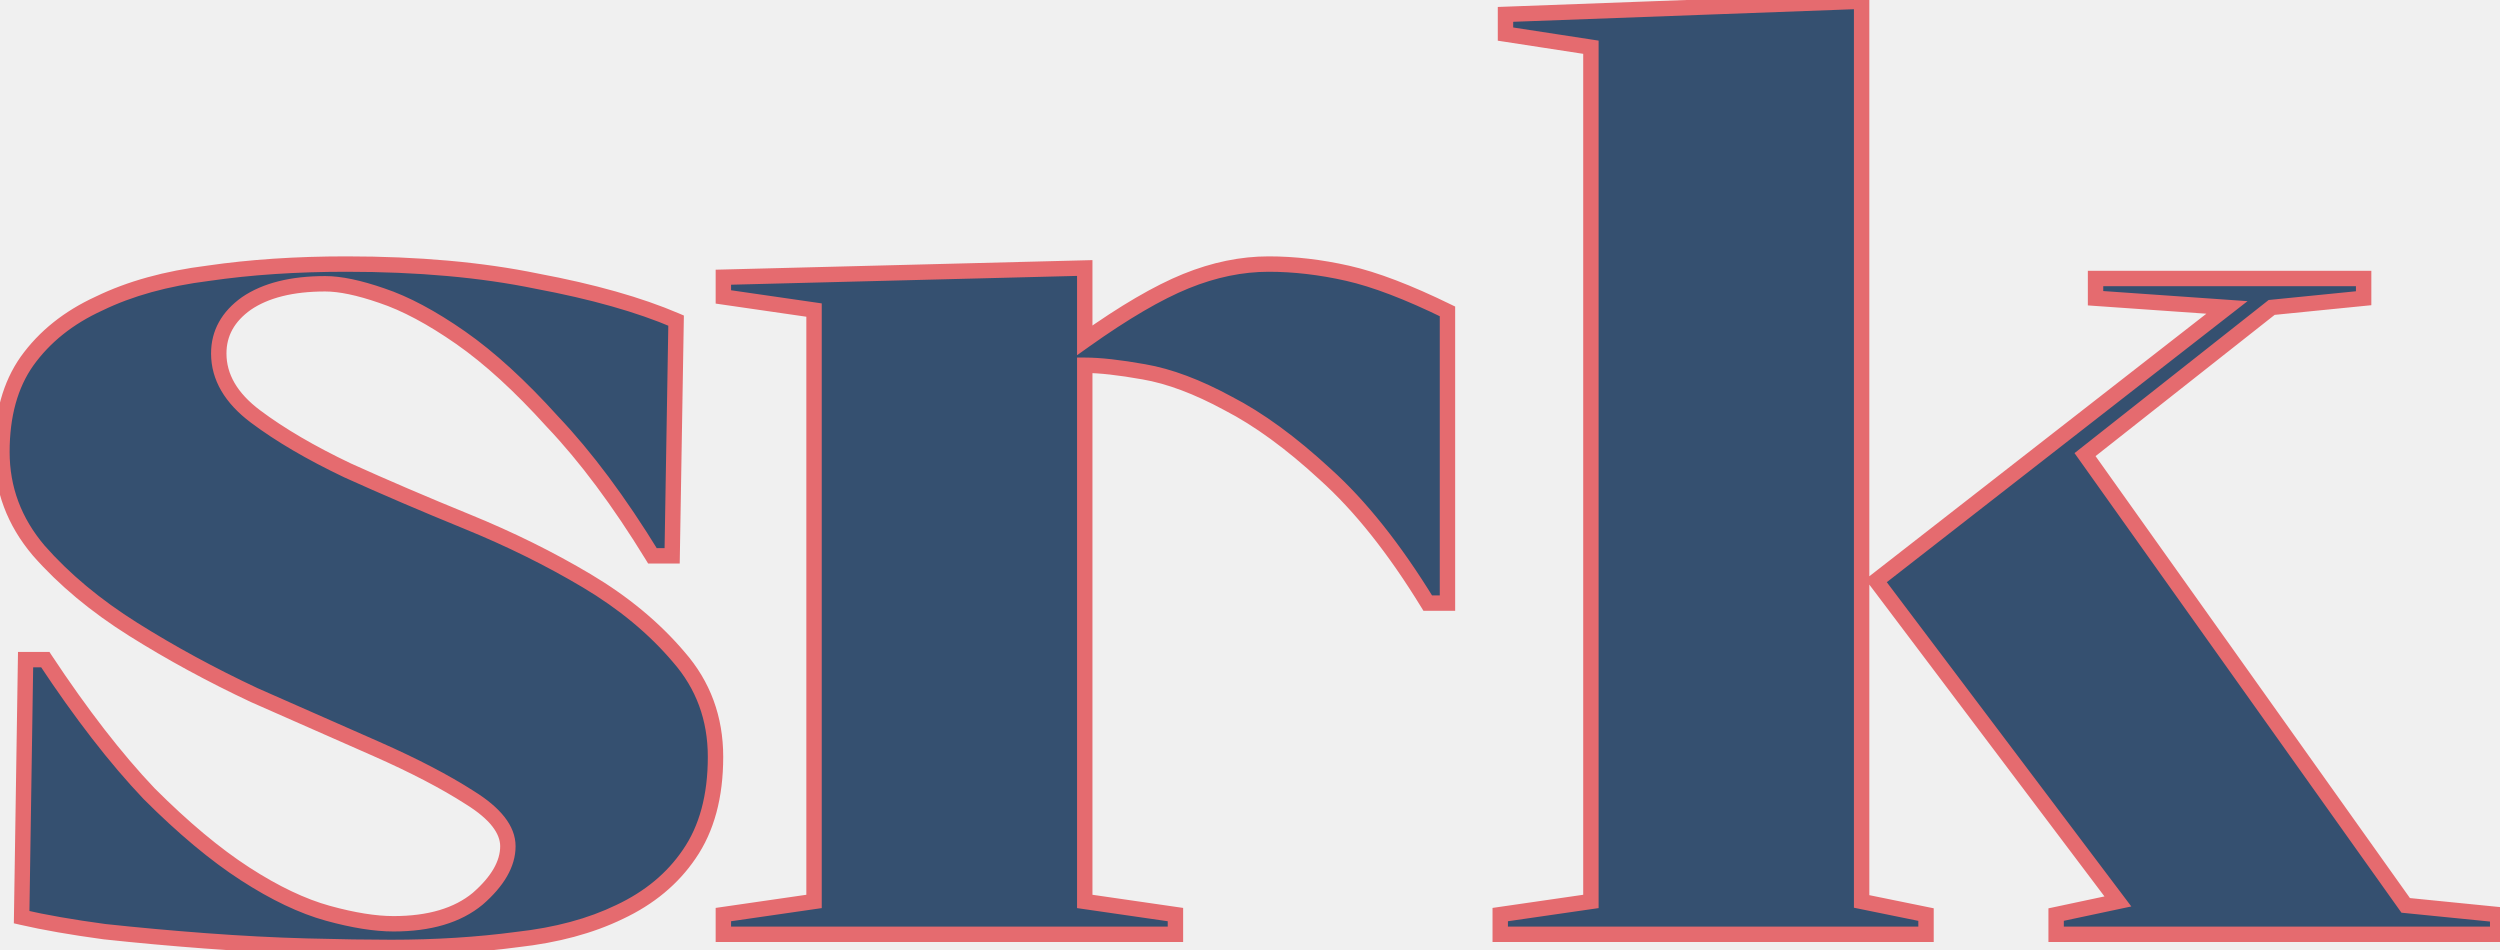
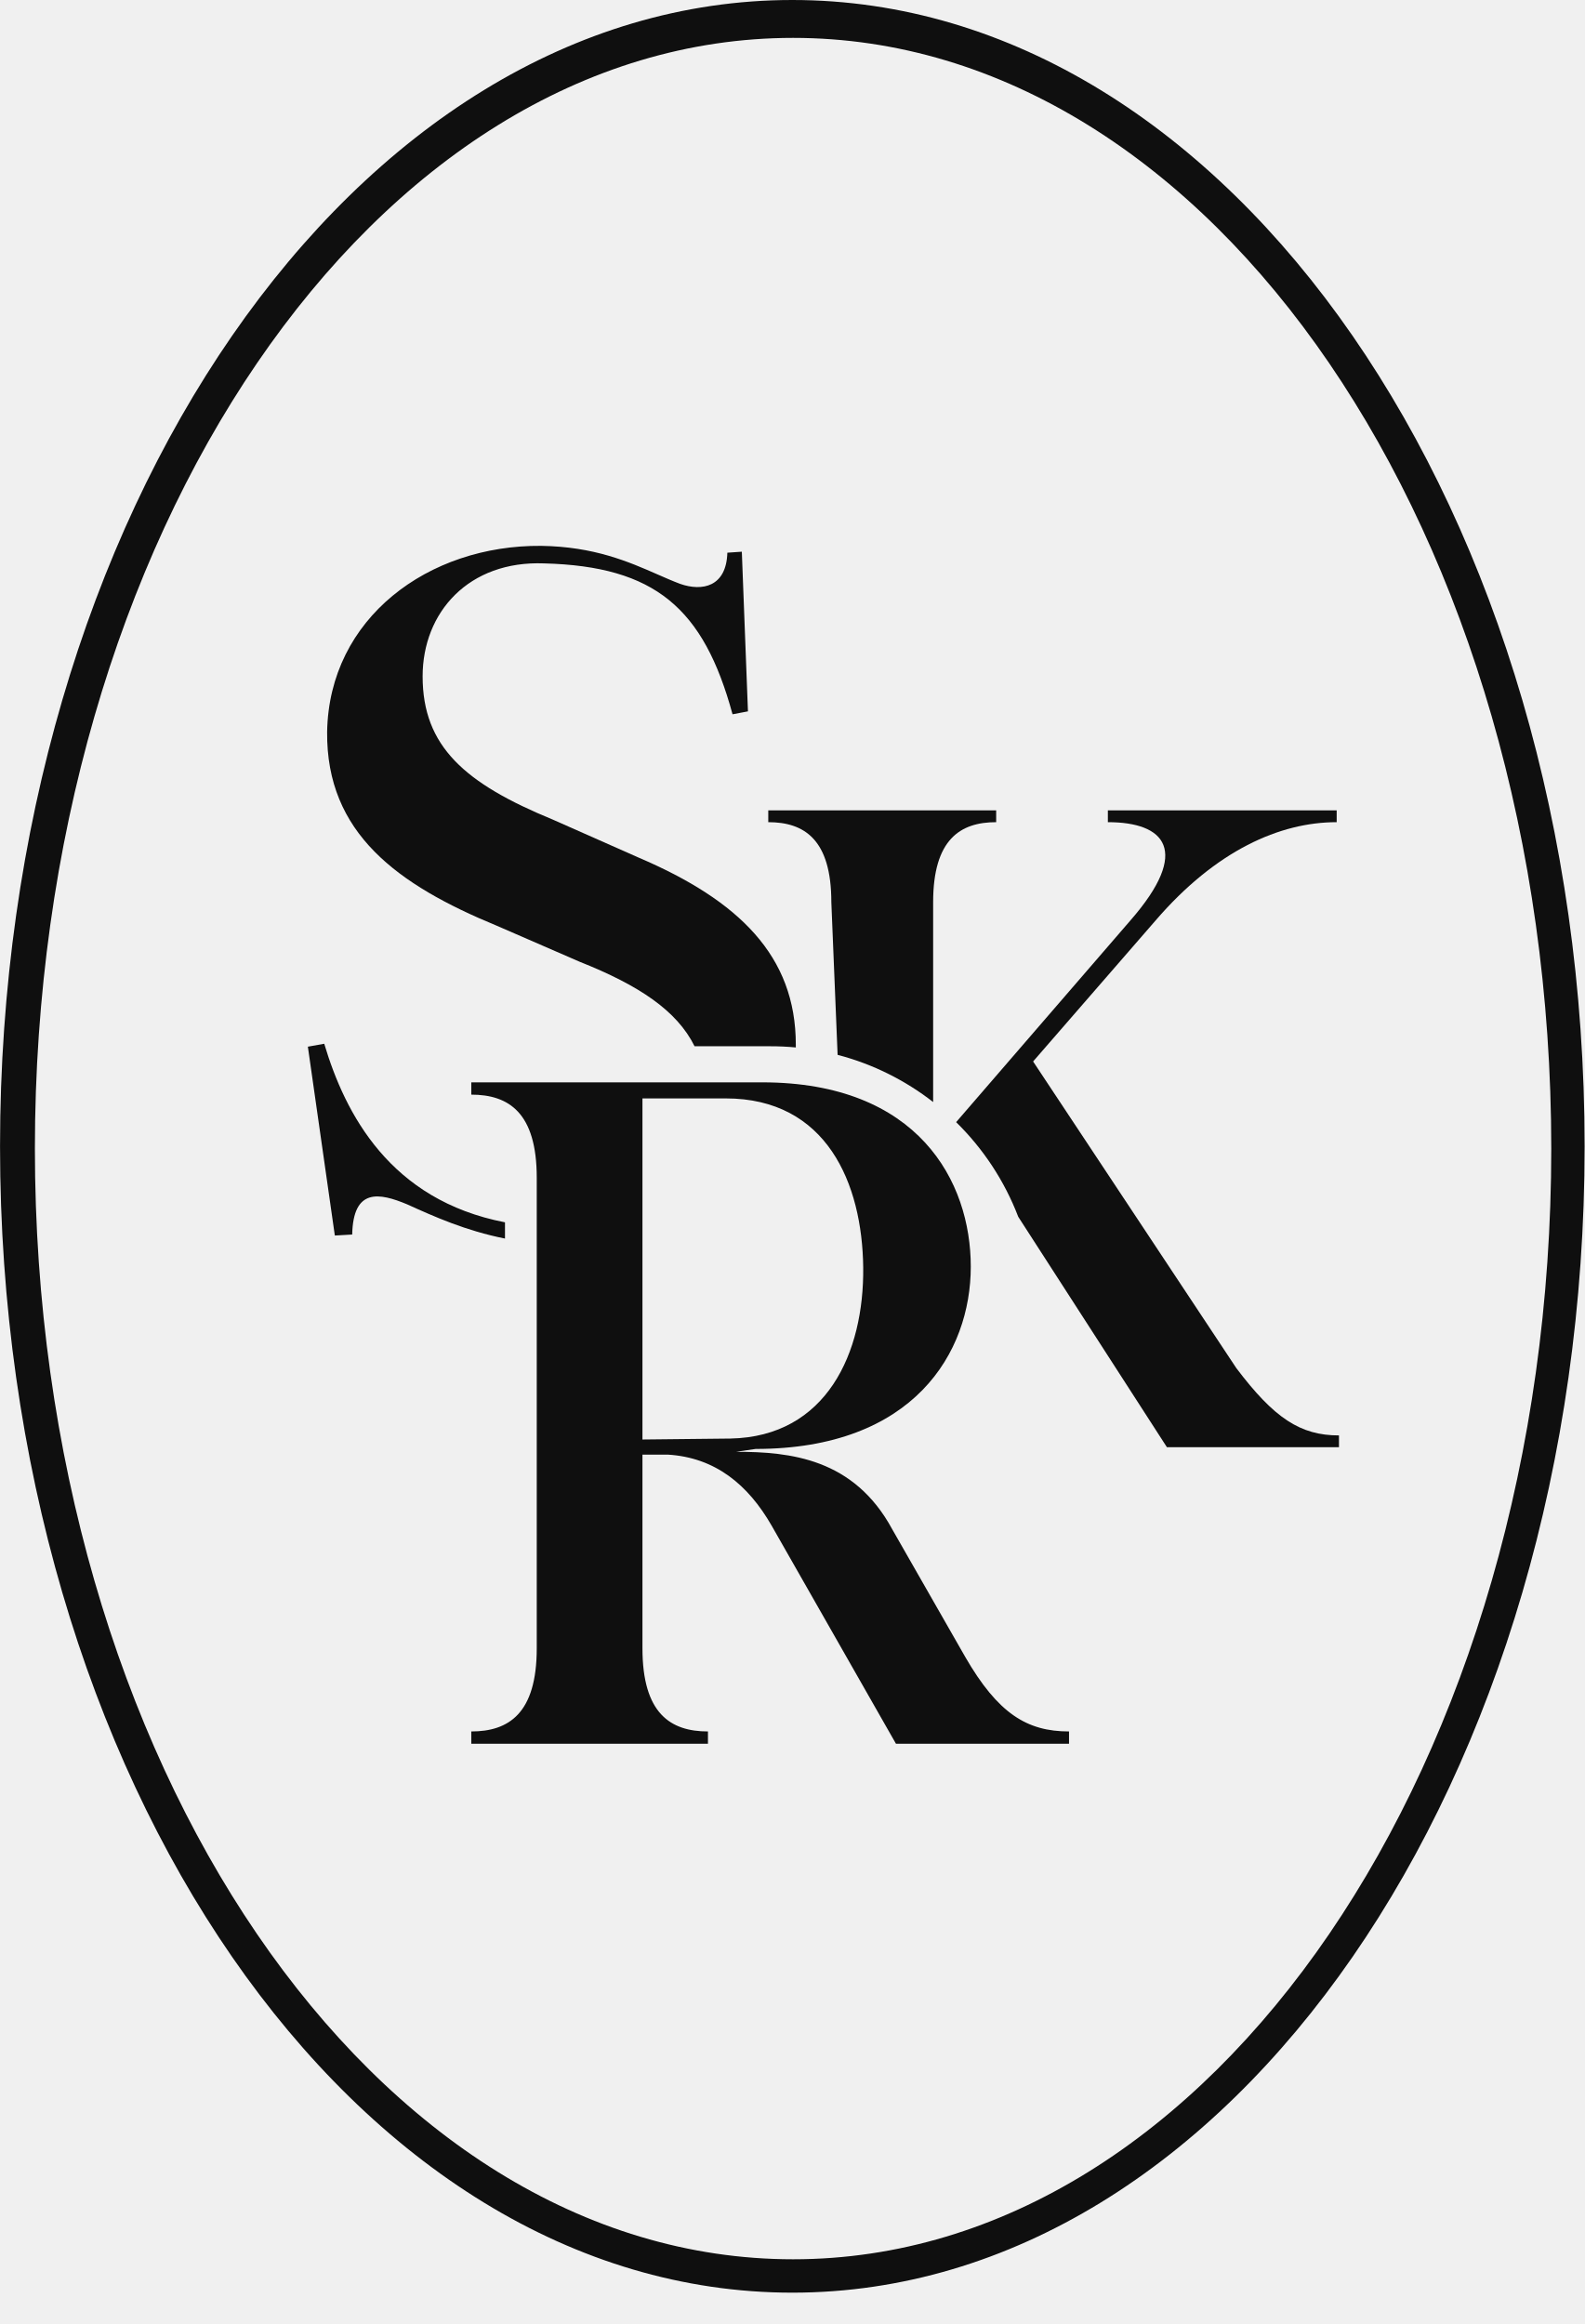
- <svg xmlns="http://www.w3.org/2000/svg" width="974" height="370" viewBox="0 0 974 370" fill="none">
-   <path d="M278.766 294.88C278.766 310.24 275.353 322.869 268.526 332.768C262.041 342.325 252.995 349.835 241.39 355.296C230.126 360.757 216.814 364.341 201.454 366.048C186.094 368.096 169.71 369.12 152.302 369.12C143.427 369.12 132.505 368.949 119.534 368.608C106.905 368.267 93.763 367.584 80.11 366.56C66.457 365.536 53.315 364.341 40.686 362.976C28.057 361.269 17.305 359.392 8.43 357.344L9.966 256.992H17.646C31.641 278.155 45.123 295.563 58.094 309.216C71.406 322.528 83.865 332.939 95.47 340.448C107.075 347.957 117.827 353.077 127.726 355.808C137.625 358.539 146.158 359.904 153.326 359.904C167.321 359.904 178.243 356.661 186.094 350.176C193.945 343.349 197.87 336.523 197.87 329.696C197.87 323.211 192.921 316.896 183.022 310.752C173.465 304.608 161.347 298.293 146.67 291.808C131.993 285.323 116.121 278.325 99.054 270.816C82.329 262.965 66.627 254.432 51.95 245.216C37.273 236 24.985 225.76 15.086 214.496C5.529 203.232 0.75 190.432 0.75 176.096C0.75 161.76 3.993 149.984 10.478 140.768C17.305 131.211 26.691 123.701 38.638 118.24C50.585 112.437 64.75 108.512 81.134 106.464C97.518 104.075 115.438 102.88 134.894 102.88C162.883 102.88 187.63 105.099 209.134 109.536C230.979 113.632 249.07 118.752 263.406 124.896L261.87 216.544H254.19C241.219 195.381 228.249 177.973 215.278 164.32C202.649 150.325 190.702 139.403 179.438 131.552C168.174 123.701 157.934 118.24 148.718 115.168C139.843 112.096 132.505 110.56 126.702 110.56C113.731 110.56 103.491 113.12 95.982 118.24C88.814 123.36 85.23 129.845 85.23 137.696C85.23 146.912 90.009 155.104 99.566 162.272C109.123 169.44 121.07 176.437 135.406 183.264C149.742 189.749 165.273 196.405 181.998 203.232C198.723 210.059 214.254 217.739 228.59 226.272C242.926 234.805 254.873 244.704 264.43 255.968C273.987 266.891 278.766 279.861 278.766 294.88ZM422.622 351.2L457.95 356.32V364H281.822V356.32L317.15 351.2V120.8L281.822 115.68V108L422.622 104.416V132.576C437.982 121.653 451.123 113.973 462.046 109.536C472.969 105.099 483.721 102.88 494.302 102.88C504.201 102.88 514.441 104.075 525.022 106.464C535.603 108.853 548.574 113.803 563.934 121.312V234.976H556.254C543.283 213.813 529.971 197.088 516.318 184.8C503.006 172.512 490.377 163.296 478.43 157.152C466.483 150.667 455.561 146.571 445.662 144.864C436.105 143.157 428.425 142.304 422.622 142.304V351.2ZM586.538 13.28V5.6L725.29 0.48V351.2L750.378 356.32V364H584.49V356.32L619.818 351.2V18.4L586.538 13.28ZM867.626 119.776L816.426 116.192V108.512H920.874V116.192L885.034 119.776L812.33 177.12L937.258 352.736L973.098 356.32V364H801.066V356.32L825.13 351.2L730.922 226.272L867.626 119.776Z" fill="#355070" />
-   <path d="M268.526 332.768L266.056 331.065L266.05 331.074L266.044 331.083L268.526 332.768ZM241.39 355.296L240.113 352.582L240.097 352.589L240.081 352.597L241.39 355.296ZM201.454 366.048L201.123 363.066L201.09 363.07L201.058 363.074L201.454 366.048ZM119.534 368.608L119.453 371.607L119.455 371.607L119.534 368.608ZM80.11 366.56L79.886 369.552L80.11 366.56ZM40.686 362.976L40.284 365.949L40.324 365.954L40.364 365.959L40.686 362.976ZM8.43 357.344L5.43 357.298L5.393 359.722L7.755 360.267L8.43 357.344ZM9.966 256.992V253.992H7.012L6.966 256.946L9.966 256.992ZM17.646 256.992L20.148 255.337L19.259 253.992H17.646V256.992ZM58.094 309.216L55.919 311.282L55.946 311.31L55.973 311.337L58.094 309.216ZM95.47 340.448L93.84 342.967L93.84 342.967L95.47 340.448ZM127.726 355.808L128.524 352.916L128.524 352.916L127.726 355.808ZM186.094 350.176L188.005 352.489L188.034 352.465L188.063 352.44L186.094 350.176ZM183.022 310.752L181.4 313.276L181.42 313.288L181.44 313.301L183.022 310.752ZM146.67 291.808L145.458 294.552L145.458 294.552L146.67 291.808ZM99.054 270.816L97.779 273.532L97.812 273.547L97.846 273.562L99.054 270.816ZM51.95 245.216L50.355 247.757L50.355 247.757L51.95 245.216ZM15.086 214.496L12.799 216.437L12.815 216.457L12.832 216.476L15.086 214.496ZM10.478 140.768L8.037 139.024L8.031 139.033L8.025 139.042L10.478 140.768ZM38.638 118.24L39.885 120.968L39.917 120.954L39.949 120.939L38.638 118.24ZM81.134 106.464L81.506 109.441L81.537 109.437L81.567 109.433L81.134 106.464ZM209.134 109.536L208.528 112.474L208.554 112.48L208.581 112.485L209.134 109.536ZM263.406 124.896L266.406 124.946L266.439 122.932L264.588 122.139L263.406 124.896ZM261.87 216.544V219.544H264.82L264.87 216.594L261.87 216.544ZM254.19 216.544L251.632 218.112L252.51 219.544H254.19V216.544ZM215.278 164.32L213.051 166.33L213.077 166.358L213.103 166.386L215.278 164.32ZM179.438 131.552L177.723 134.013L177.723 134.013L179.438 131.552ZM148.718 115.168L147.737 118.003L147.753 118.009L147.769 118.014L148.718 115.168ZM95.982 118.24L94.292 115.761L94.265 115.78L94.238 115.799L95.982 118.24ZM99.566 162.272L97.766 164.672L97.766 164.672L99.566 162.272ZM135.406 183.264L134.116 185.973L134.143 185.985L134.17 185.997L135.406 183.264ZM181.998 203.232L180.864 206.01L180.864 206.01L181.998 203.232ZM228.59 226.272L230.124 223.694L230.124 223.694L228.59 226.272ZM264.43 255.968L262.142 257.909L262.157 257.926L262.172 257.944L264.43 255.968ZM275.766 294.88C275.766 309.8 272.453 321.79 266.056 331.065L270.996 334.471C278.252 323.949 281.766 310.68 281.766 294.88H275.766ZM266.044 331.083C259.893 340.148 251.286 347.323 240.113 352.582L242.667 358.01C254.704 352.346 264.189 344.503 271.008 334.453L266.044 331.083ZM240.081 352.597C229.187 357.879 216.22 361.389 201.123 363.066L201.785 369.03C217.408 367.294 231.065 363.636 242.699 357.995L240.081 352.597ZM201.058 363.074C185.844 365.103 169.593 366.12 152.302 366.12V372.12C169.827 372.12 186.344 371.089 201.851 369.022L201.058 363.074ZM152.302 366.12C143.463 366.12 132.568 365.95 119.613 365.609L119.455 371.607C132.441 371.949 143.392 372.12 152.302 372.12V366.12ZM119.615 365.609C107.037 365.269 93.944 364.589 80.334 363.568L79.886 369.552C93.583 370.579 106.772 371.264 119.453 371.607L119.615 365.609ZM80.334 363.568C66.711 362.547 53.603 361.355 41.008 359.993L40.364 365.959C53.028 367.328 66.202 368.525 79.886 369.552L80.334 363.568ZM41.088 360.003C28.517 358.304 17.862 356.442 9.105 354.421L7.755 360.267C16.748 362.342 27.596 364.234 40.284 365.949L41.088 360.003ZM11.43 357.39L12.966 257.038L6.966 256.946L5.43 357.298L11.43 357.39ZM9.966 259.992H17.646V253.992H9.966V259.992ZM15.144 258.647C29.204 279.909 42.794 297.467 55.919 311.282L60.269 307.15C47.453 293.659 34.077 276.4 20.148 255.337L15.144 258.647ZM55.973 311.337C69.384 324.749 82.007 335.31 93.84 342.967L97.1 337.929C85.722 330.567 73.428 320.307 60.215 307.095L55.973 311.337ZM93.84 342.967C105.62 350.589 116.653 355.865 126.928 358.7L128.524 352.916C119.002 350.289 108.531 345.326 97.1 337.929L93.84 342.967ZM126.928 358.7C136.985 361.474 145.8 362.904 153.326 362.904V356.904C146.516 356.904 138.265 355.603 128.524 352.916L126.928 358.7ZM153.326 362.904C167.758 362.904 179.445 359.56 188.005 352.489L184.183 347.863C177.041 353.763 166.883 356.904 153.326 356.904V362.904ZM188.063 352.44C196.224 345.343 200.87 337.762 200.87 329.696H194.87C194.87 335.283 191.666 341.356 184.125 347.912L188.063 352.44ZM200.87 329.696C200.87 321.558 194.69 314.463 184.604 308.203L181.44 313.301C191.152 319.329 194.87 324.863 194.87 329.696H200.87ZM184.644 308.228C174.915 301.974 162.649 295.589 147.883 289.064L145.458 294.552C160.046 300.998 172.014 307.242 181.4 313.276L184.644 308.228ZM147.883 289.064C133.204 282.578 117.33 275.58 100.262 268.07L97.846 273.562C114.911 281.071 130.782 288.067 145.458 294.552L147.883 289.064ZM100.329 268.1C83.707 260.298 68.113 251.822 53.545 242.675L50.355 247.757C65.142 257.042 80.951 265.633 97.779 273.532L100.329 268.1ZM53.545 242.675C39.076 233.59 27.02 223.531 17.34 212.516L12.832 216.476C22.949 227.989 35.469 238.41 50.355 247.757L53.545 242.675ZM17.373 212.555C8.261 201.815 3.75 189.698 3.75 176.096H-2.25C-2.25 191.166 2.796 204.649 12.799 216.437L17.373 212.555ZM3.75 176.096C3.75 162.21 6.888 151.083 12.931 142.494L8.025 139.042C1.098 148.885 -2.25 161.31 -2.25 176.096H3.75ZM12.919 142.512C19.406 133.43 28.358 126.238 39.885 120.968L37.391 115.512C25.025 121.165 15.203 128.991 8.037 139.024L12.919 142.512ZM39.949 120.939C51.538 115.309 65.372 111.458 81.506 109.441L80.762 103.487C64.128 105.566 49.631 109.565 37.327 115.541L39.949 120.939ZM81.567 109.433C97.785 107.067 115.559 105.88 134.894 105.88V99.88C115.317 99.88 97.251 101.082 80.701 103.495L81.567 109.433ZM134.894 105.88C162.732 105.88 187.269 108.087 208.528 112.474L209.74 106.598C187.991 102.11 163.034 99.88 134.894 99.88V105.88ZM208.581 112.485C230.294 116.556 248.155 121.624 262.224 127.653L264.588 122.139C249.985 115.88 231.665 110.708 209.687 106.587L208.581 112.485ZM260.406 124.846L258.87 216.494L264.87 216.594L266.406 124.946L260.406 124.846ZM261.87 213.544H254.19V219.544H261.87V213.544ZM256.748 214.976C243.7 193.687 230.606 176.099 217.453 162.254L213.103 166.386C225.892 179.848 238.739 197.075 251.632 218.112L256.748 214.976ZM217.505 162.31C204.775 148.204 192.659 137.11 181.153 129.091L177.723 134.013C188.745 141.695 200.522 152.447 213.051 166.33L217.505 162.31ZM181.153 129.091C169.743 121.138 159.242 115.514 149.667 112.322L147.769 118.014C156.626 120.966 166.605 126.265 177.723 134.013L181.153 129.091ZM149.699 112.333C140.679 109.211 132.981 107.56 126.702 107.56V113.56C132.029 113.56 139.008 114.981 147.737 118.003L149.699 112.333ZM126.702 107.56C113.375 107.56 102.47 110.185 94.292 115.761L97.672 120.719C104.512 116.055 114.087 113.56 126.702 113.56V107.56ZM94.238 115.799C86.393 121.402 82.23 128.747 82.23 137.696H88.23C88.23 130.943 91.235 125.318 97.726 120.681L94.238 115.799ZM82.23 137.696C82.23 148.126 87.698 157.121 97.766 164.672L101.366 159.872C92.319 153.087 88.23 145.698 88.23 137.696H82.23ZM97.766 164.672C107.525 171.991 119.655 179.086 134.116 185.973L136.696 180.555C122.485 173.788 110.722 166.889 101.366 159.872L97.766 164.672ZM134.17 185.997C148.544 192.5 164.109 199.171 180.864 206.01L183.132 200.454C166.436 193.64 150.94 186.999 136.643 180.531L134.17 185.997ZM180.864 206.01C197.463 212.784 212.858 220.399 227.056 228.85L230.124 223.694C215.65 215.078 199.984 207.333 183.132 200.454L180.864 206.01ZM227.056 228.85C241.143 237.236 252.825 246.928 262.142 257.909L266.718 254.027C256.92 242.48 244.709 232.375 230.124 223.694L227.056 228.85ZM262.172 257.944C271.233 268.299 275.766 280.56 275.766 294.88H281.766C281.766 279.162 276.742 265.483 266.688 253.992L262.172 257.944ZM422.622 351.2H419.622V353.797L422.192 354.169L422.622 351.2ZM457.95 356.32H460.95V353.723L458.38 353.351L457.95 356.32ZM457.95 364V367H460.95V364H457.95ZM281.822 364H278.822V367H281.822V364ZM281.822 356.32L281.392 353.351L278.822 353.723V356.32H281.822ZM317.15 351.2L317.58 354.169L320.15 353.797V351.2H317.15ZM317.15 120.8H320.15V118.203L317.58 117.831L317.15 120.8ZM281.822 115.68H278.822V118.277L281.392 118.649L281.822 115.68ZM281.822 108L281.746 105.001L278.822 105.075V108H281.822ZM422.622 104.416H425.622V101.339L422.546 101.417L422.622 104.416ZM422.622 132.576H419.622V138.391L424.361 135.021L422.622 132.576ZM462.046 109.536L463.175 112.315L463.175 112.315L462.046 109.536ZM525.022 106.464L524.361 109.39L524.361 109.39L525.022 106.464ZM563.934 121.312H566.934V119.439L565.252 118.617L563.934 121.312ZM563.934 234.976V237.976H566.934V234.976H563.934ZM556.254 234.976L553.696 236.544L554.574 237.976H556.254V234.976ZM516.318 184.8L514.283 187.004L514.297 187.017L514.311 187.03L516.318 184.8ZM478.43 157.152L476.999 159.789L477.028 159.805L477.058 159.82L478.43 157.152ZM445.662 144.864L445.135 147.817L445.143 147.819L445.152 147.82L445.662 144.864ZM422.622 142.304V139.304H419.622V142.304H422.622ZM422.192 354.169L457.52 359.289L458.38 353.351L423.052 348.231L422.192 354.169ZM454.95 356.32V364H460.95V356.32H454.95ZM457.95 361H281.822V367H457.95V361ZM284.822 364V356.32H278.822V364H284.822ZM282.252 359.289L317.58 354.169L316.72 348.231L281.392 353.351L282.252 359.289ZM320.15 351.2V120.8H314.15V351.2H320.15ZM317.58 117.831L282.252 112.711L281.392 118.649L316.72 123.769L317.58 117.831ZM284.822 115.68V108H278.822V115.68H284.822ZM281.898 110.999L422.698 107.415L422.546 101.417L281.746 105.001L281.898 110.999ZM419.622 104.416V132.576H425.622V104.416H419.622ZM424.361 135.021C439.629 124.163 452.557 116.629 463.175 112.315L460.917 106.757C449.69 111.317 436.335 119.144 420.883 130.131L424.361 135.021ZM463.175 112.315C473.78 108.007 484.15 105.88 494.302 105.88V99.88C483.292 99.88 472.157 102.19 460.917 106.757L463.175 112.315ZM494.302 105.88C503.958 105.88 513.976 107.045 524.361 109.39L525.683 103.538C514.905 101.104 504.443 99.88 494.302 99.88V105.88ZM524.361 109.39C534.624 111.708 547.361 116.549 562.616 124.007L565.252 118.617C549.787 111.057 536.582 105.999 525.683 103.538L524.361 109.39ZM560.934 121.312V234.976H566.934V121.312H560.934ZM563.934 231.976H556.254V237.976H563.934V231.976ZM558.812 233.408C545.74 212.08 532.253 195.105 518.325 182.57L514.311 187.03C527.69 199.071 540.827 215.547 553.696 236.544L558.812 233.408ZM518.353 182.596C504.906 170.183 492.057 160.786 479.802 154.484L477.058 159.82C488.697 165.805 501.106 174.841 514.283 187.004L518.353 182.596ZM479.861 154.515C467.722 147.925 456.484 143.686 446.172 141.908L445.152 147.82C454.637 149.456 465.245 153.408 476.999 159.789L479.861 154.515ZM446.189 141.911C436.557 140.191 428.68 139.304 422.622 139.304V145.304C428.17 145.304 435.652 146.124 445.135 147.817L446.189 141.911ZM419.622 142.304V351.2H425.622V142.304H419.622ZM586.538 13.28H583.538V15.854L586.082 16.245L586.538 13.28ZM586.538 5.6L586.427 2.602L583.538 2.709V5.6H586.538ZM725.29 0.48H728.29V-2.633L725.179 -2.518L725.29 0.48ZM725.29 351.2H722.29V353.65L724.69 354.139L725.29 351.2ZM750.378 356.32H753.378V353.87L750.978 353.381L750.378 356.32ZM750.378 364V367H753.378V364H750.378ZM584.49 364H581.49V367H584.49V364ZM584.49 356.32L584.06 353.351L581.49 353.723V356.32H584.49ZM619.818 351.2L620.248 354.169L622.818 353.797V351.2H619.818ZM619.818 18.4H622.818V15.826L620.274 15.435L619.818 18.4ZM867.626 119.776L869.47 122.143L875.647 117.33L867.835 116.783L867.626 119.776ZM816.426 116.192H813.426V118.989L816.217 119.185L816.426 116.192ZM816.426 108.512V105.512H813.426V108.512H816.426ZM920.874 108.512H923.874V105.512H920.874V108.512ZM920.874 116.192L921.173 119.177L923.874 118.907V116.192H920.874ZM885.034 119.776L884.736 116.791L883.864 116.878L883.176 117.42L885.034 119.776ZM812.33 177.12L810.472 174.764L808.231 176.533L809.885 178.859L812.33 177.12ZM937.258 352.736L934.813 354.475L935.603 355.586L936.96 355.721L937.258 352.736ZM973.098 356.32H976.098V353.605L973.397 353.335L973.098 356.32ZM973.098 364V367H976.098V364H973.098ZM801.066 364H798.066V367H801.066V364ZM801.066 356.32L800.442 353.386L798.066 353.891V356.32H801.066ZM825.13 351.2L825.754 354.134L830.361 353.154L827.525 349.394L825.13 351.2ZM730.922 226.272L729.078 223.905L726.749 225.72L728.527 228.078L730.922 226.272ZM589.538 13.28V5.6H583.538V13.28H589.538ZM586.649 8.598L725.401 3.478L725.179 -2.518L586.427 2.602L586.649 8.598ZM722.29 0.48V351.2H728.29V0.48H722.29ZM724.69 354.139L749.778 359.259L750.978 353.381L725.89 348.261L724.69 354.139ZM747.378 356.32V364H753.378V356.32H747.378ZM750.378 361H584.49V367H750.378V361ZM587.49 364V356.32H581.49V364H587.49ZM584.92 359.289L620.248 354.169L619.388 348.231L584.06 353.351L584.92 359.289ZM622.818 351.2V18.4H616.818V351.2H622.818ZM620.274 15.435L586.994 10.315L586.082 16.245L619.362 21.365L620.274 15.435ZM867.835 116.783L816.635 113.199L816.217 119.185L867.417 122.769L867.835 116.783ZM819.426 116.192V108.512H813.426V116.192H819.426ZM816.426 111.512H920.874V105.512H816.426V111.512ZM917.874 108.512V116.192H923.874V108.512H917.874ZM920.576 113.207L884.736 116.791L885.333 122.761L921.173 119.177L920.576 113.207ZM883.176 117.42L810.472 174.764L814.188 179.475L886.892 122.131L883.176 117.42ZM809.885 178.859L934.813 354.475L939.703 350.997L814.775 175.381L809.885 178.859ZM936.96 355.721L972.8 359.305L973.397 353.335L937.557 349.751L936.96 355.721ZM970.098 356.32V364H976.098V356.32H970.098ZM973.098 361H801.066V367H973.098V361ZM804.066 364V356.32H798.066V364H804.066ZM801.69 359.254L825.754 354.134L824.506 348.266L800.442 353.386L801.69 359.254ZM827.525 349.394L733.317 224.466L728.527 228.078L822.735 353.006L827.525 349.394ZM732.766 228.639L869.47 122.143L865.782 117.409L729.078 223.905L732.766 228.639Z" fill="#E56B6F" />
+ <svg xmlns="http://www.w3.org/2000/svg" width="45" height="66" viewBox="0 0 45 66" fill="none">
+   <path fill-rule="evenodd" clip-rule="evenodd" d="M22.501 65.11C34.927 65.11 45.001 50.534 45.001 32.555C45.001 14.575 34.927 -0 22.501 -0C10.075 -0 0.001 14.575 0.001 32.555C0.001 50.534 10.075 65.11 22.501 65.11ZM22.523 64.162C34.414 64.162 44.054 50.04 44.054 32.619C44.054 15.199 34.414 1.076 22.523 1.076C10.631 1.076 0.991 15.199 0.991 32.619C0.991 50.04 10.631 64.162 22.523 64.162Z" fill="white" style="mix-blend-mode:difference" />
+   <path d="M14.341 35.174C13.231 34.954 12.33 34.551 11.563 34.203C10.769 33.871 10.03 33.733 10.002 35.06L9.509 35.088L8.743 29.725L9.208 29.642C9.802 31.635 11.078 34.083 14.341 34.713V35.174Z" fill="white" style="mix-blend-mode:difference" />
+   <path d="M28.917 34.556C28.526 33.535 27.92 32.62 27.153 31.868L32.102 26.14C33.841 24.15 33.074 23.349 31.462 23.349V23.013H37.96V23.349C36.348 23.349 34.532 24.15 32.818 26.14L29.339 30.145L35.109 38.852C36.183 40.274 36.925 40.765 38.025 40.765V41.1H33.139L28.917 34.556Z" fill="white" style="mix-blend-mode:difference" />
+   <path d="M26.5 31.297C25.707 30.68 24.788 30.218 23.787 29.957L23.609 25.623C23.609 23.84 22.841 23.349 21.818 23.349V23.013H28.29V23.349C27.267 23.349 26.5 23.84 26.5 25.623V31.297Z" fill="white" style="mix-blend-mode:difference" />
+   <path d="M22.6 29.747C22.362 29.724 22.12 29.713 21.877 29.713H19.725C19.223 28.699 18.142 27.981 16.466 27.315L14.11 26.291C11.29 25.129 9.263 23.663 9.29 20.786C9.345 17.549 12.166 15.475 15.37 15.502C16.875 15.524 17.857 15.955 18.673 16.313C18.897 16.411 19.108 16.504 19.314 16.581C19.944 16.803 20.628 16.664 20.656 15.696L21.067 15.668L21.241 20.202L20.803 20.285C19.982 17.269 18.602 16.083 15.452 16C13.316 15.917 12.002 17.384 12.002 19.209C12.002 21.201 13.207 22.252 15.699 23.276L18.136 24.355C20.985 25.572 22.6 27.149 22.6 29.666C22.6 29.693 22.6 29.72 22.6 29.747Z" fill="white" style="mix-blend-mode:difference" />
+   <path d="M13.384 49.521V49.172C14.446 49.172 15.243 48.663 15.243 46.811V33.448C15.243 31.597 14.446 31.087 13.384 31.087V30.738H21.645C26.082 30.738 27.569 33.556 27.569 35.971C27.569 38.412 25.949 41.149 21.459 41.149L20.902 41.23C22.442 41.23 24.249 41.418 25.338 43.43L27.41 47.053C28.34 48.663 29.163 49.172 30.359 49.172V49.521H25.444L21.911 43.323C21.247 42.169 20.317 41.391 18.962 41.31H18.245V46.811C18.245 48.663 19.042 49.172 20.105 49.172V49.521H13.384ZM18.245 40.881L20.742 40.854C23.478 40.8 24.541 38.412 24.514 35.997C24.488 33.609 23.478 31.194 20.609 31.194H18.245V40.881Z" fill="white" style="mix-blend-mode:difference" />
</svg>
